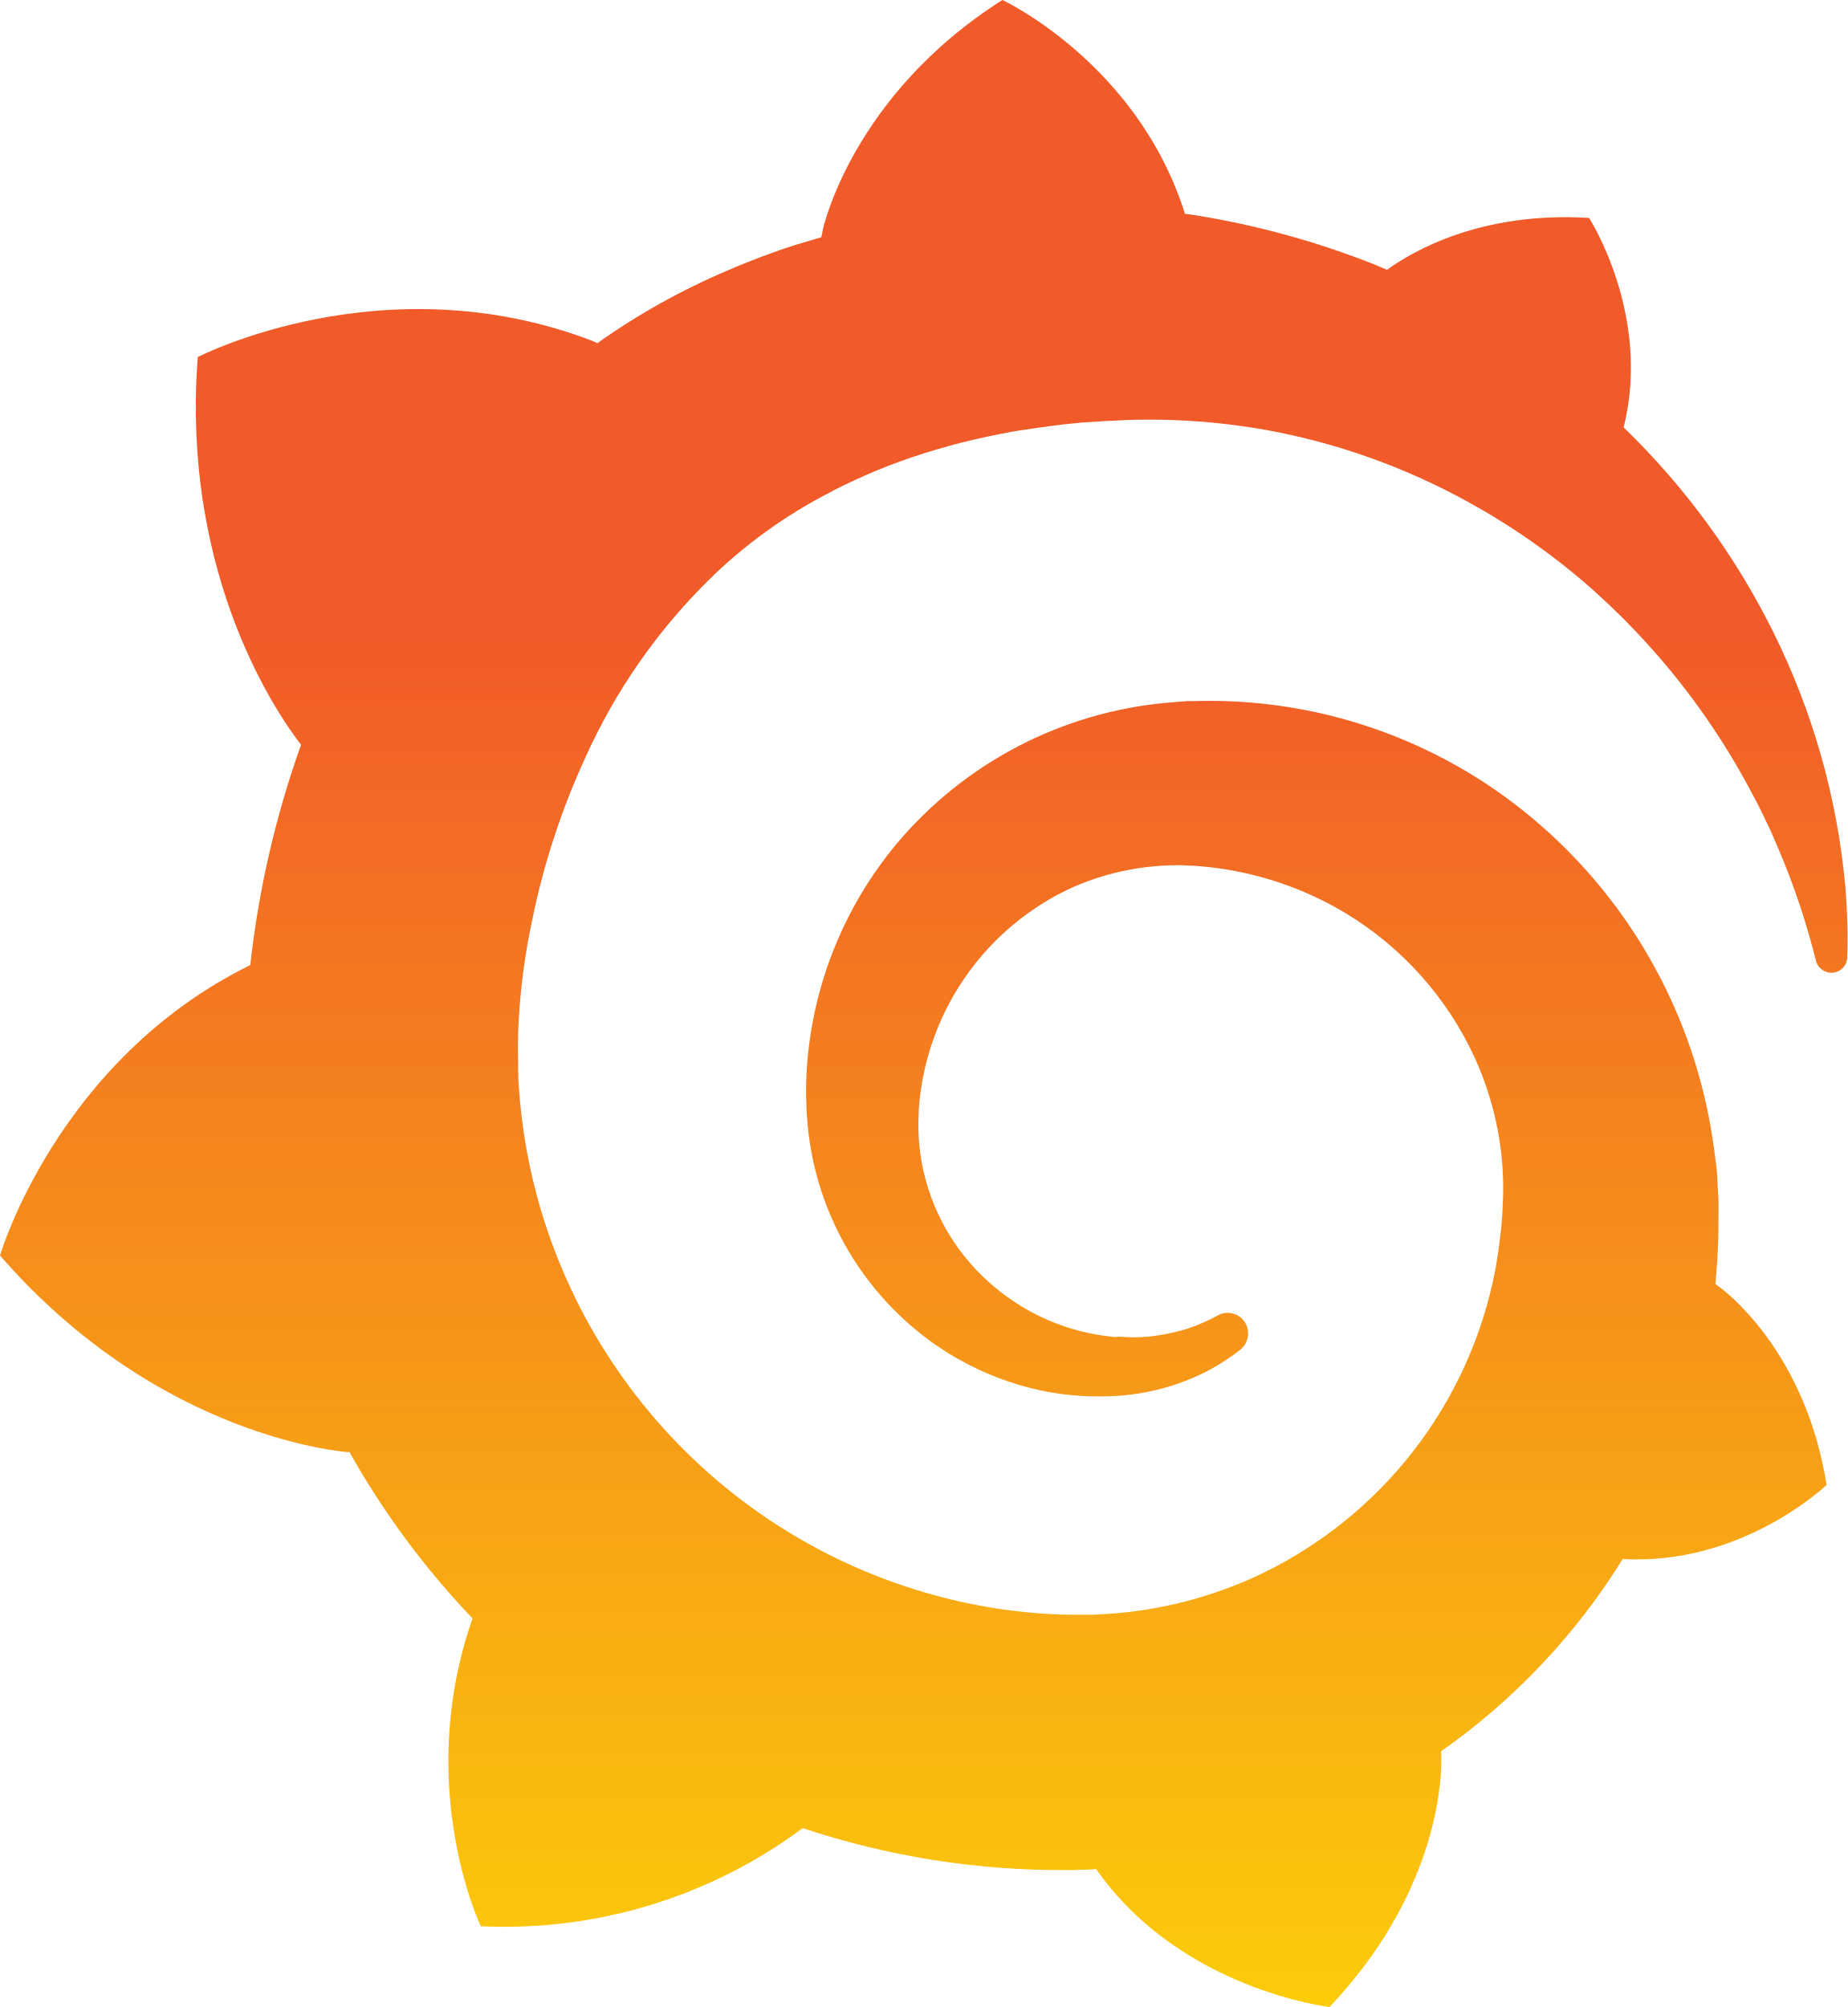
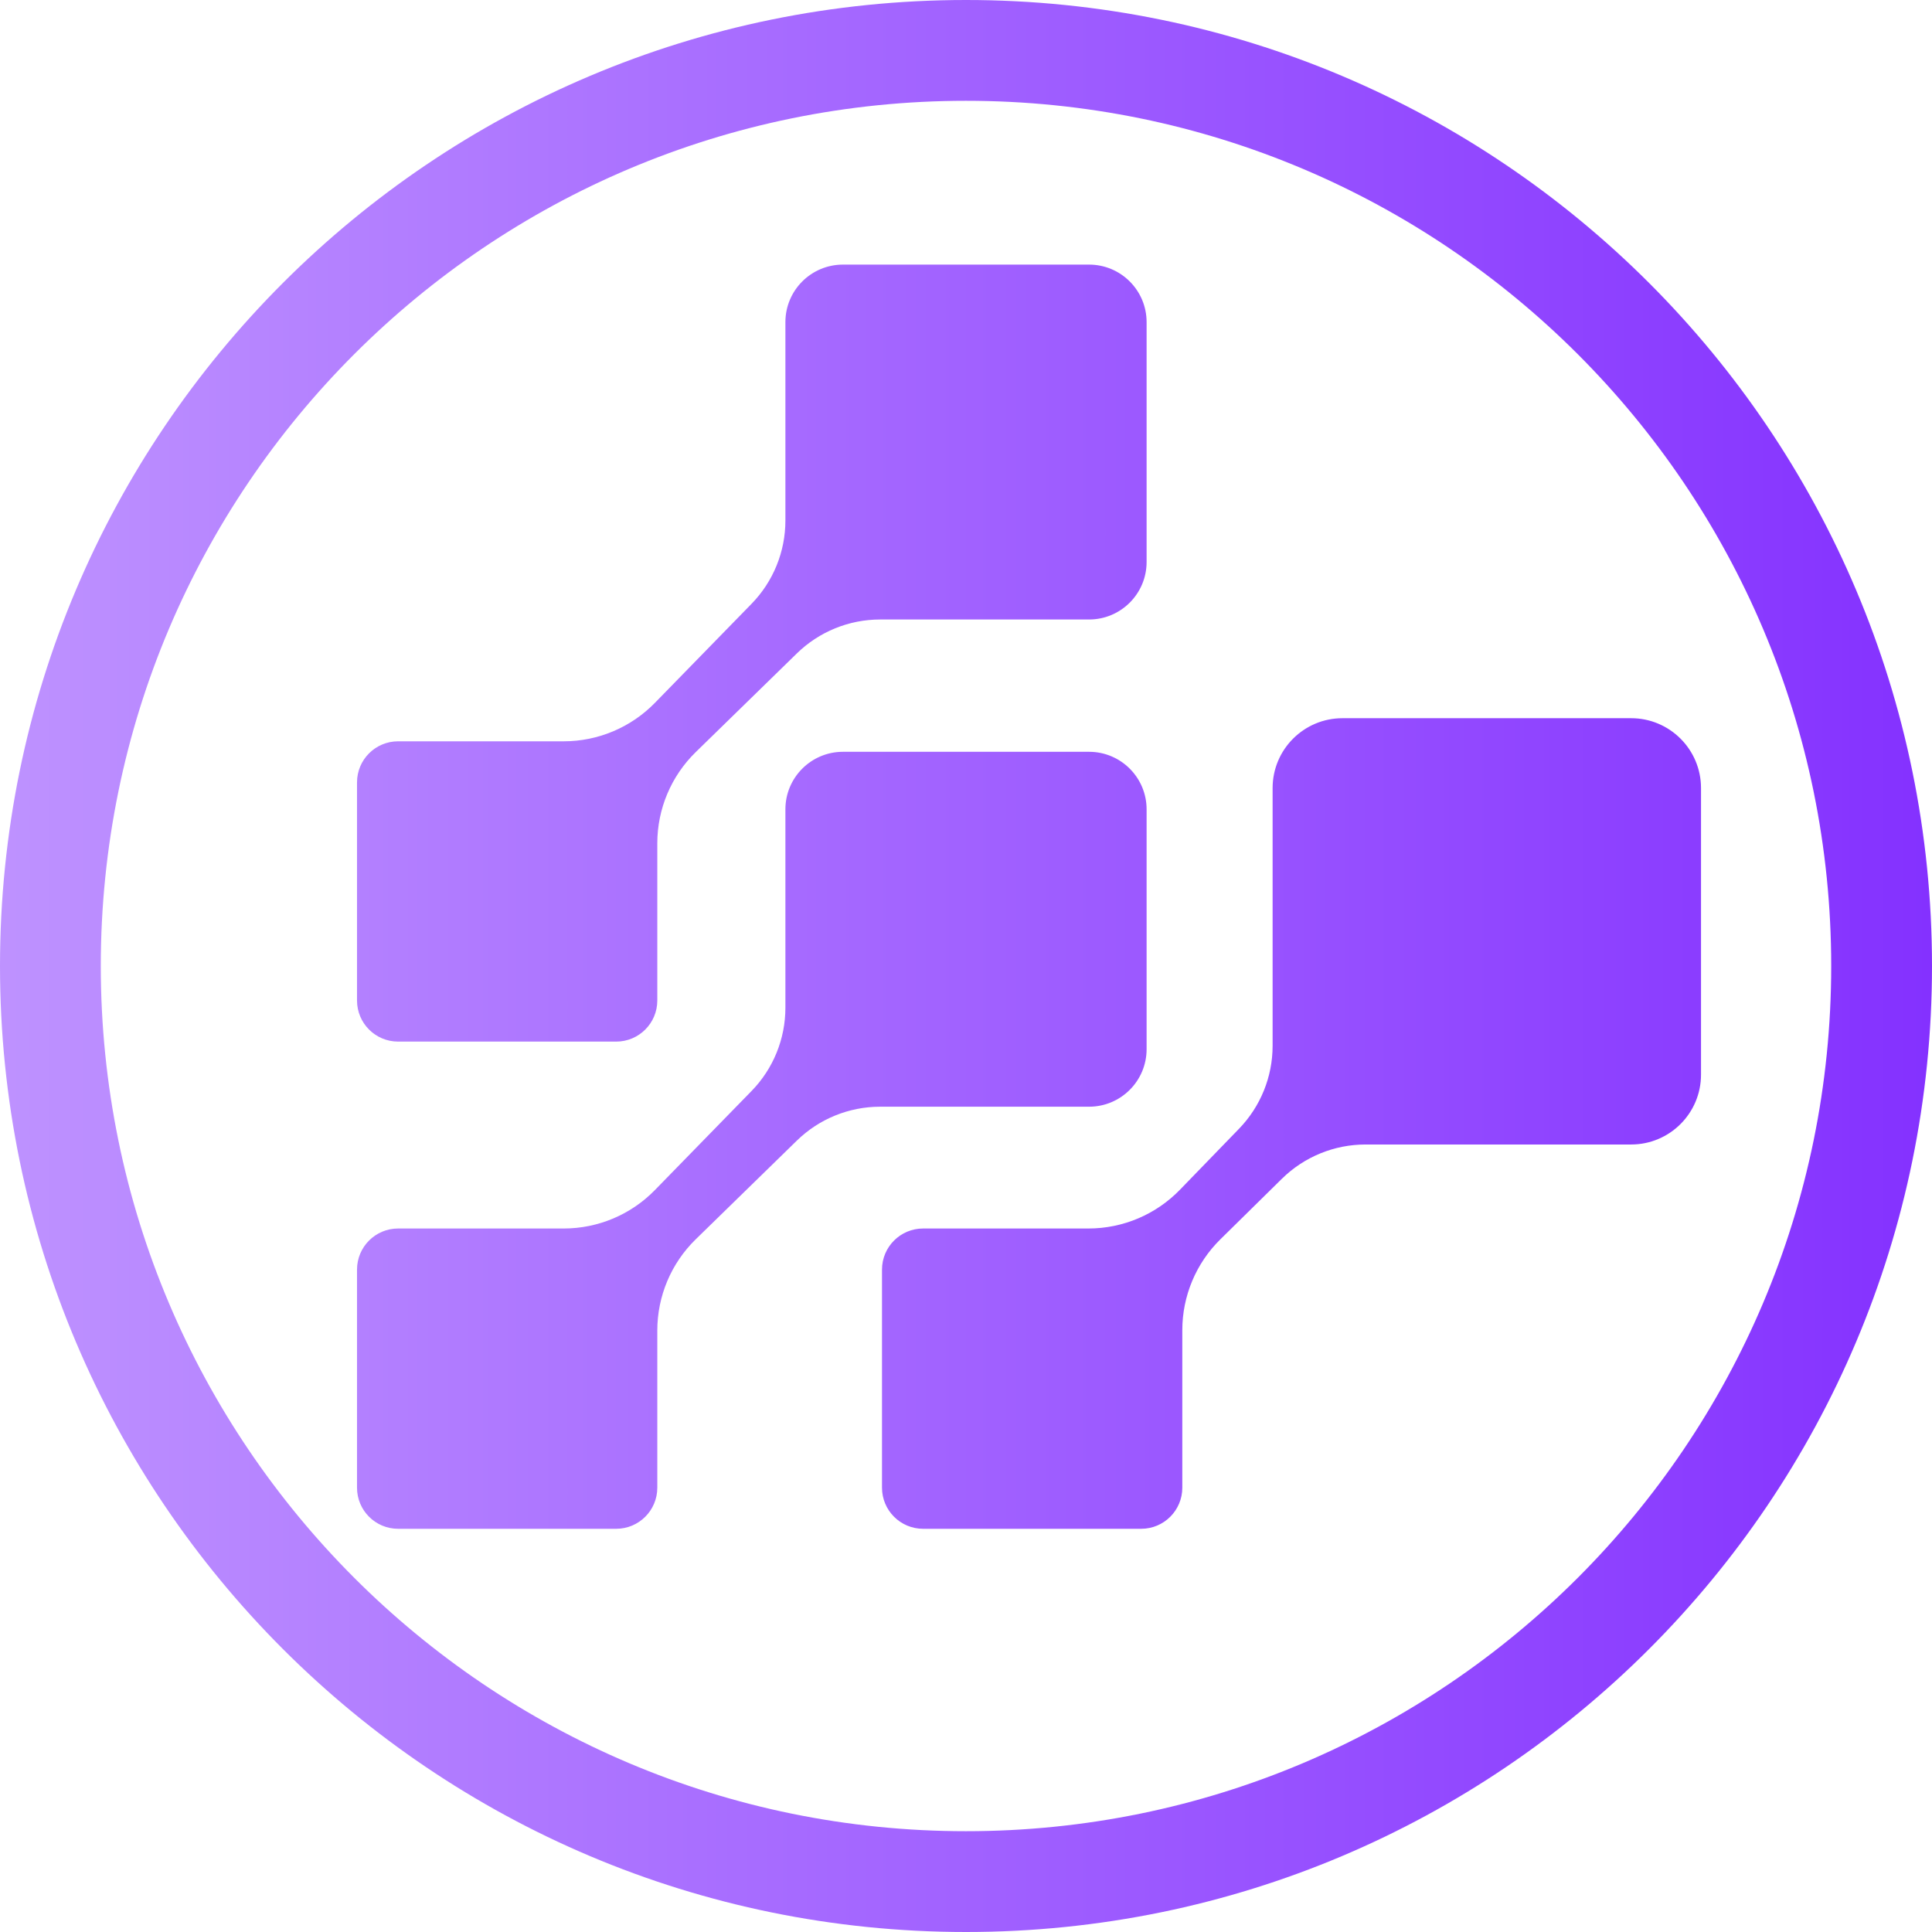
- <svg xmlns="http://www.w3.org/2000/svg" viewBox="0 0 85.12 92.46">
+ <svg xmlns="http://www.w3.org/2000/svg" width="100" height="100" viewBox="0 0 100 100" fill="none">
+   <path fill-rule="evenodd" clip-rule="evenodd" d="M94.783 50C94.783 74.733 74.733 94.783 50 94.783C25.267 94.783 5.217 74.733 5.217 50C5.217 25.267 25.267 5.217 50 5.217C74.733 5.217 94.783 25.267 94.783 50ZM100 50C100 77.614 77.614 100 50 100C22.386 100 0 77.614 0 50C0 22.386 22.386 0 50 0C77.614 0 100 22.386 100 50ZM43.631 38.913C41.986 38.913 40.652 40.247 40.652 41.892V52.163C40.652 53.773 40.023 55.319 38.899 56.471L33.898 61.597C32.657 62.87 30.954 63.587 29.177 63.587H20.606C19.431 63.587 18.479 64.54 18.479 65.715V77.003C18.479 78.178 19.431 79.13 20.606 79.13H31.894C33.069 79.13 34.022 78.178 34.022 77.003V68.866C34.022 67.089 34.739 65.387 36.011 64.146L41.246 59.037C42.399 57.912 43.945 57.283 45.556 57.283H56.369C58.014 57.283 59.348 55.949 59.348 54.304V48.261V41.892C59.348 40.247 58.014 38.913 56.369 38.913H50H43.631ZM40.652 16.674C40.652 15.029 41.986 13.696 43.631 13.696H50H56.369C58.014 13.696 59.348 15.029 59.348 16.674V23.044V29.087C59.348 30.732 58.014 32.065 56.369 32.065H45.556C43.945 32.065 42.399 32.695 41.246 33.82L36.011 38.929C34.739 40.17 34.022 41.872 34.022 43.649V51.785C34.022 52.961 33.069 53.913 31.894 53.913H20.606C19.431 53.913 18.479 52.961 18.479 51.785V40.497C18.479 39.322 19.431 38.37 20.606 38.37H29.177C30.954 38.37 32.657 37.652 33.898 36.38L38.899 31.254C40.023 30.102 40.652 28.555 40.652 26.945V16.674ZM69.487 37.174C67.489 37.174 65.87 38.793 65.87 40.791V54.132C65.87 55.734 65.246 57.274 64.131 58.425L61.074 61.58C59.832 62.863 58.123 63.587 56.337 63.587H47.78C46.605 63.587 45.652 64.54 45.652 65.715V77.003C45.652 78.178 46.605 79.13 47.78 79.13H59.068C60.243 79.13 61.196 78.178 61.196 77.003V68.849C61.196 67.082 61.905 65.389 63.164 64.149L66.351 61.012C67.505 59.876 69.06 59.239 70.68 59.239H84.427C86.424 59.239 88.044 57.62 88.044 55.622V48.261V40.791C88.044 38.793 86.424 37.174 84.427 37.174H77.174H69.487Z" fill="url(#paint0_linear_7763_20616)" />
  <defs>
-     <linearGradient id="a" gradientUnits="userSpaceOnUse" x1="42.56" y1="113.26" x2="42.56" y2="28.78">
-       <stop offset="0" stop-color="#FFF200" />
-       <stop offset="1" stop-color="#F15A29" />
+     <linearGradient id="paint0_linear_7763_20616" x1="0" y1="50" x2="100" y2="50" gradientUnits="userSpaceOnUse">
+       <stop stop-color="#BE92FF" />
+       <stop offset="1" stop-color="#8431FF" />
    </linearGradient>
  </defs>
-   <path fill="url(#a)" d="M85.01 40.8a33.05 33.05 0 00-3.32-11.69 34.33 34.33 0 00-6.89-9.42c1.3-5.17-1.59-9.65-1.59-9.65-4.98-.31-8.14 1.54-9.31 2.39l-.59-.25a39.35 39.35 0 00-8.21-2.26l-.51-.07C52.41 2.9 46.18 0 46.18 0c-6.95 4.41-8.27 10.57-8.27 10.57l-.07.36-1.15.34c-.53.16-1.06.36-1.59.55-.53.21-1.06.41-1.58.64a31.81 31.81 0 00-6 3.35l-.24-.11c-9.62-3.68-18.17.75-18.17.75-.78 10.24 3.84 16.68 4.76 17.86a44.72 44.72 0 00-2.34 10.15C2.63 48.84 0 57.84 0 57.84c7.42 8.53 16.07 9.06 16.07 9.06l.02-.02a38.29 38.29 0 005.68 7.68c-2.71 7.74.38 14.18.38 14.18a23.03 23.03 0 0014.83-4.52 37.7 37.7 0 0012.19 1.93h.31l.21-.01.41-.01.4-.02.01.01c3.89 5.55 10.74 6.34 10.74 6.34 4.87-5.13 5.15-10.22 5.15-11.33v-.07-.15l-.01-.23a30.34 30.34 0 008.37-8.86c5.51.32 9.39-3.41 9.39-3.41-.91-5.74-4.18-8.54-4.87-9.07l-.07-.05a.61.61 0 01-.06-.05l-.12-.08.08-1.04c.04-.62.06-1.24.06-1.85v-.81-.16l-.02-.38-.03-.52a7.25 7.25 0 00-.09-.98l-.06-.48-.07-.47a23.94 23.94 0 00-7.83-14.37 23.17 23.17 0 00-15.69-5.81l-.41.01H54.73l-.17.01-.4.03-.45.04a18.4 18.4 0 00-12.4 6.49 18.02 18.02 0 00-4.14 10.35 14.54 14.54 0 00-.02 1.65l.01.35.05.63a13.93 13.93 0 005.97 10.16 13.6 13.6 0 003.76 1.79c1.27.38 2.54.54 3.74.53l.44-.01.24-.01.24-.01.38-.04.11-.01.12-.02.23-.03.43-.08.42-.09a10.46 10.46 0 002.26-.83c.45-.23.87-.5 1.26-.77l.33-.25a.96.96 0 00.15-1.35.94.94 0 00-1.19-.23l-.3.16c-.35.17-.71.32-1.09.45a9.54 9.54 0 01-1.83.37l-.32.02-.32.01-.31-.01-.39-.02h-.05l-.09.02-.17-.02-.35-.04a9.98 9.98 0 01-5.36-2.51 9.71 9.71 0 01-3.21-7.39l.02-.47v-.09l.01-.12.02-.23a12.18 12.18 0 016.94-9.8 12.02 12.02 0 014.87-1.07h.23l.27.01.17.01h.1l.27.02a15.57 15.57 0 016.3 1.89 15.18 15.18 0 016.17 6.4 14.52 14.52 0 011.53 5.45l.02.29.01.29.01.29v.52l-.01.28-.03.67a24.8 24.8 0 01-.31 2.46 19.65 19.65 0 01-11.12 14.22 19.46 19.46 0 01-7.28 1.72l-.15.01h-1.02-.09a25.45 25.45 0 01-6.61-1.02 26.1 26.1 0 01-18.72-23.19l-.02-.32-.01-.08V49.57l-.01-.28v-.37l-.01-.4v-.08-.19l.01-.63a29.56 29.56 0 01.65-5.24 34.3 34.3 0 012.46-7.51 27.12 27.12 0 015.61-8.09 22.83 22.83 0 015.69-4.12c.34-.19.7-.35 1.05-.52l.53-.24.54-.23c.72-.3 1.46-.56 2.21-.8l.56-.17.57-.16c.38-.11.76-.2 1.14-.29l.58-.13.58-.12.58-.11.29-.05.29-.04.59-.09.66-.09.65-.08.41-.04.28-.03.14-.01.16-.01.66-.04.33-.02H51.17l.14-.01.56-.03a30.82 30.82 0 016.58.48 30.5 30.5 0 017.89 2.62 31.8 31.8 0 016.44 4.2l.35.3.34.3.66.61.64.62.61.63a33.4 33.4 0 015.43 7.62l.16.3.15.3.29.6c.09.2.19.39.27.59l.25.58a34.09 34.09 0 011.73 5.16c.09.35.42.58.78.55a.72.72 0 00.66-.71c.04-.95.01-2.05-.09-3.3z" />
</svg>
